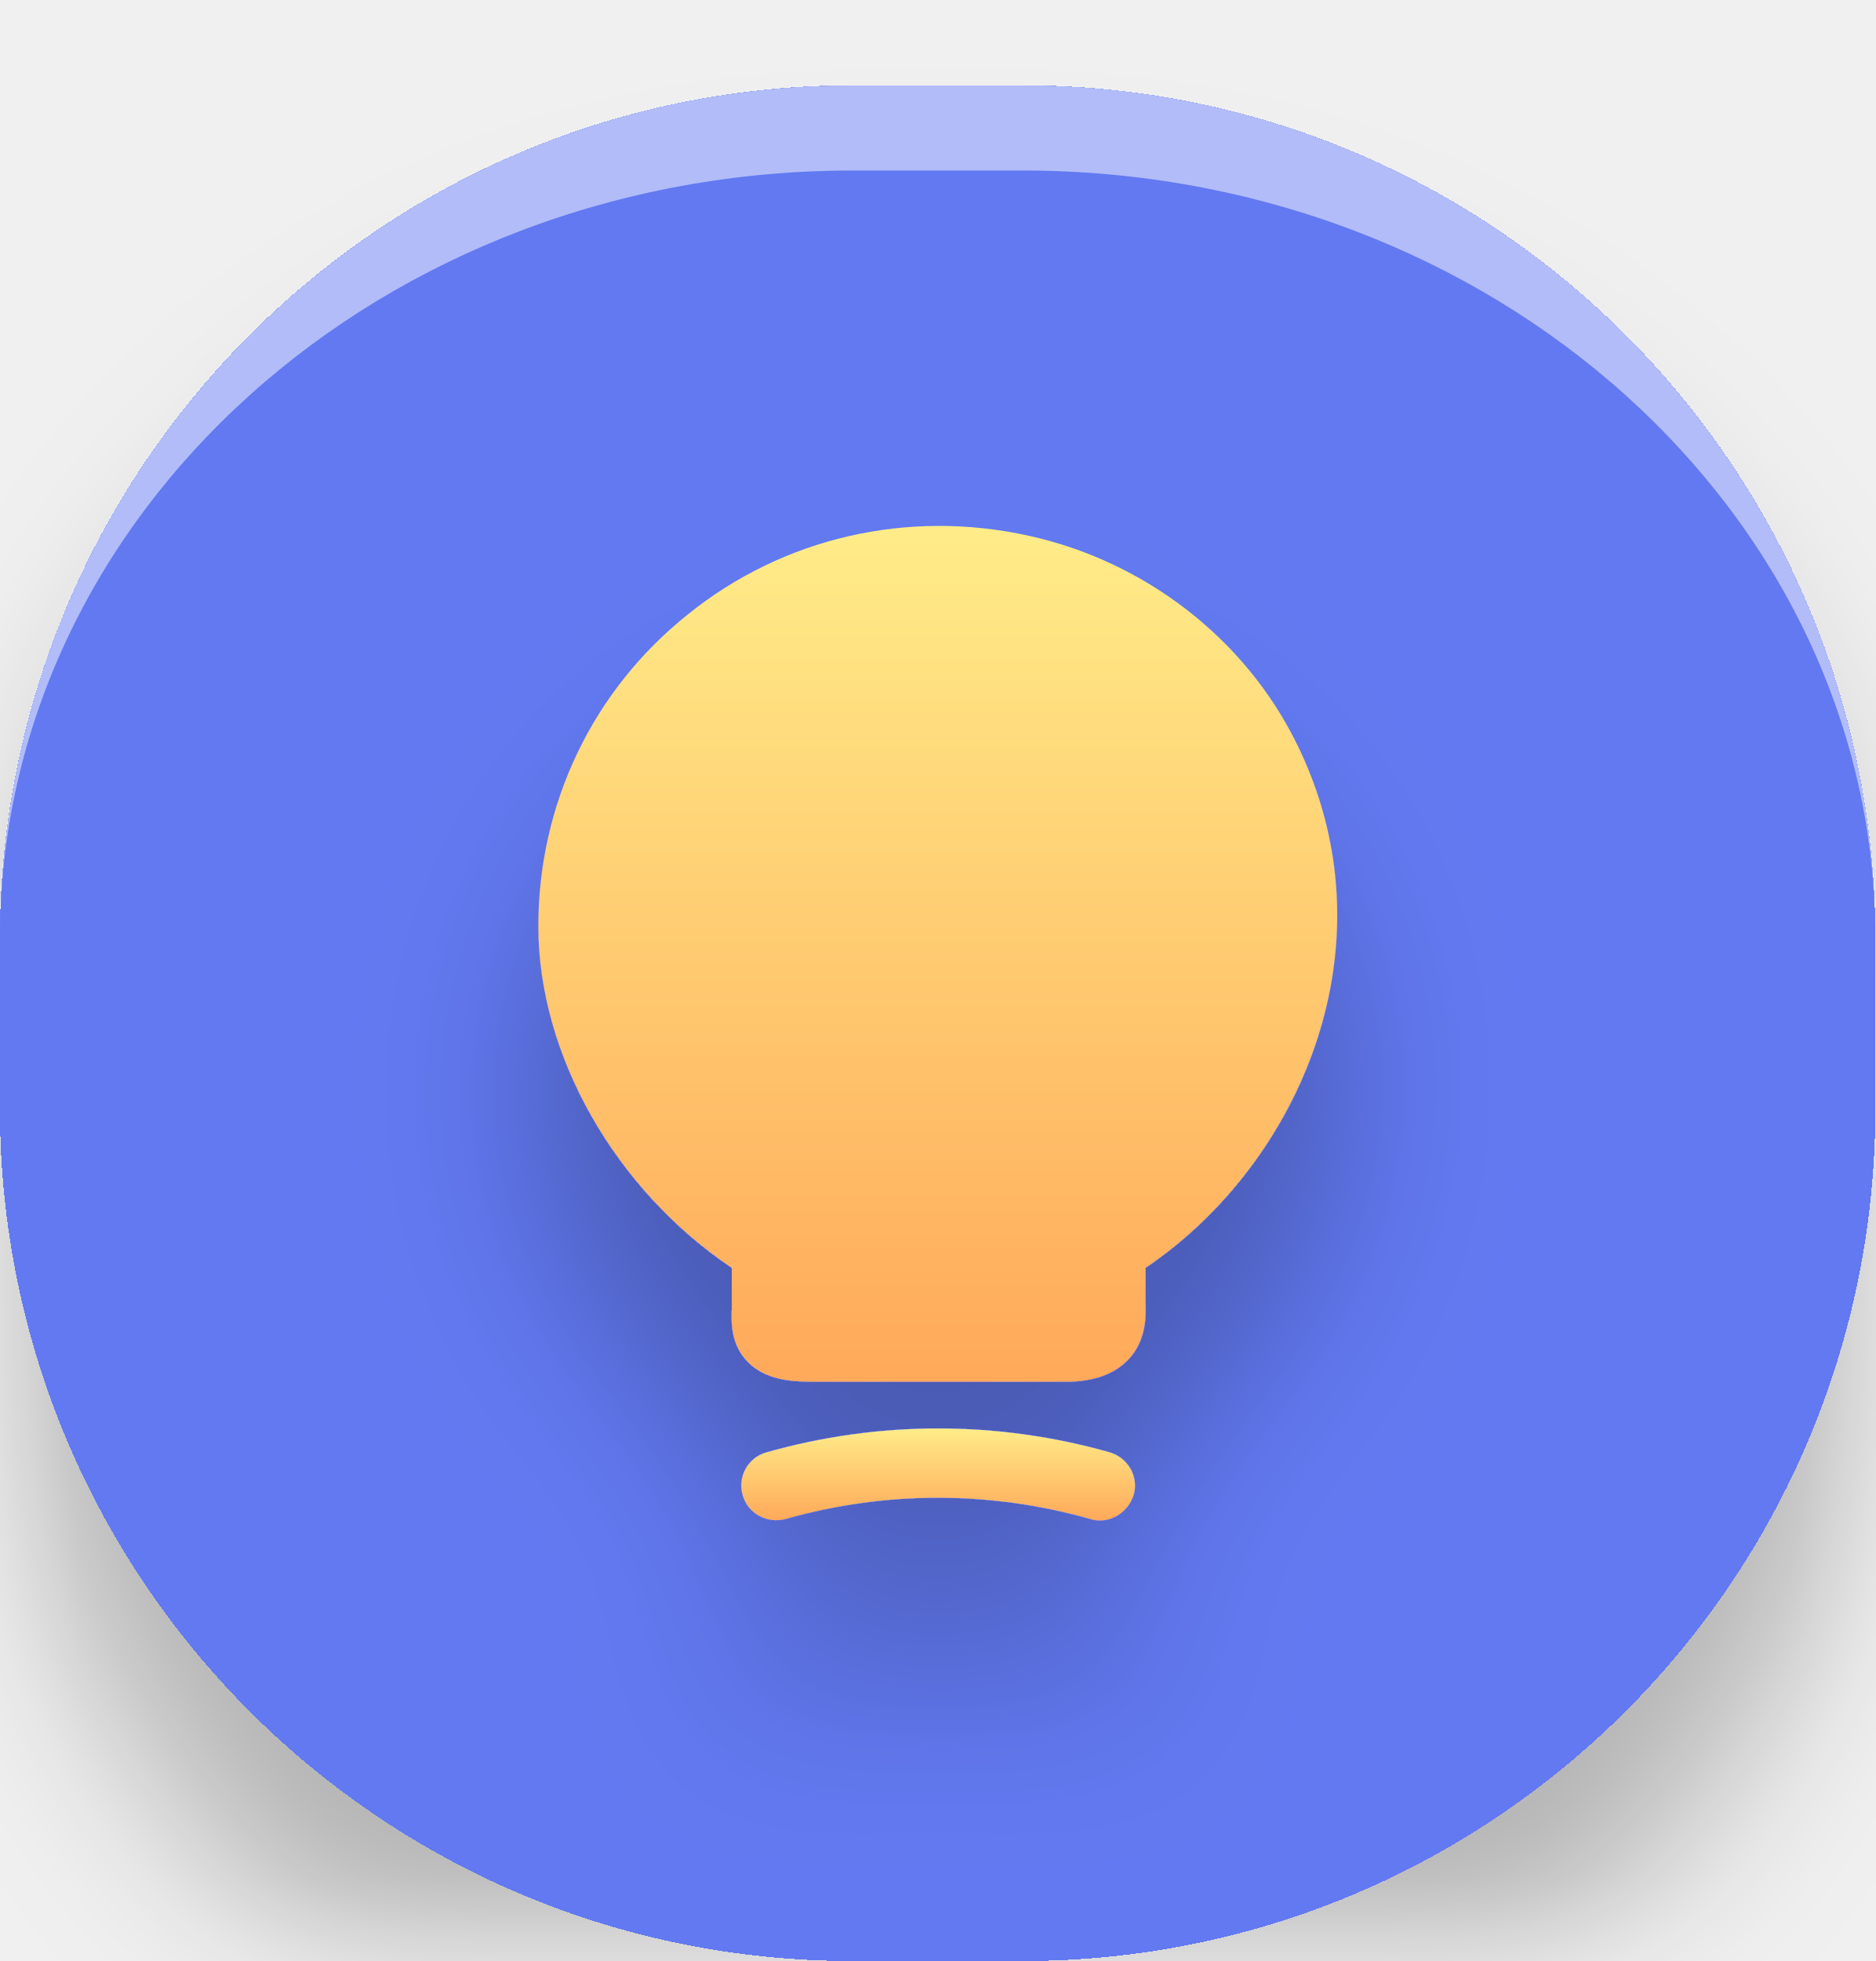
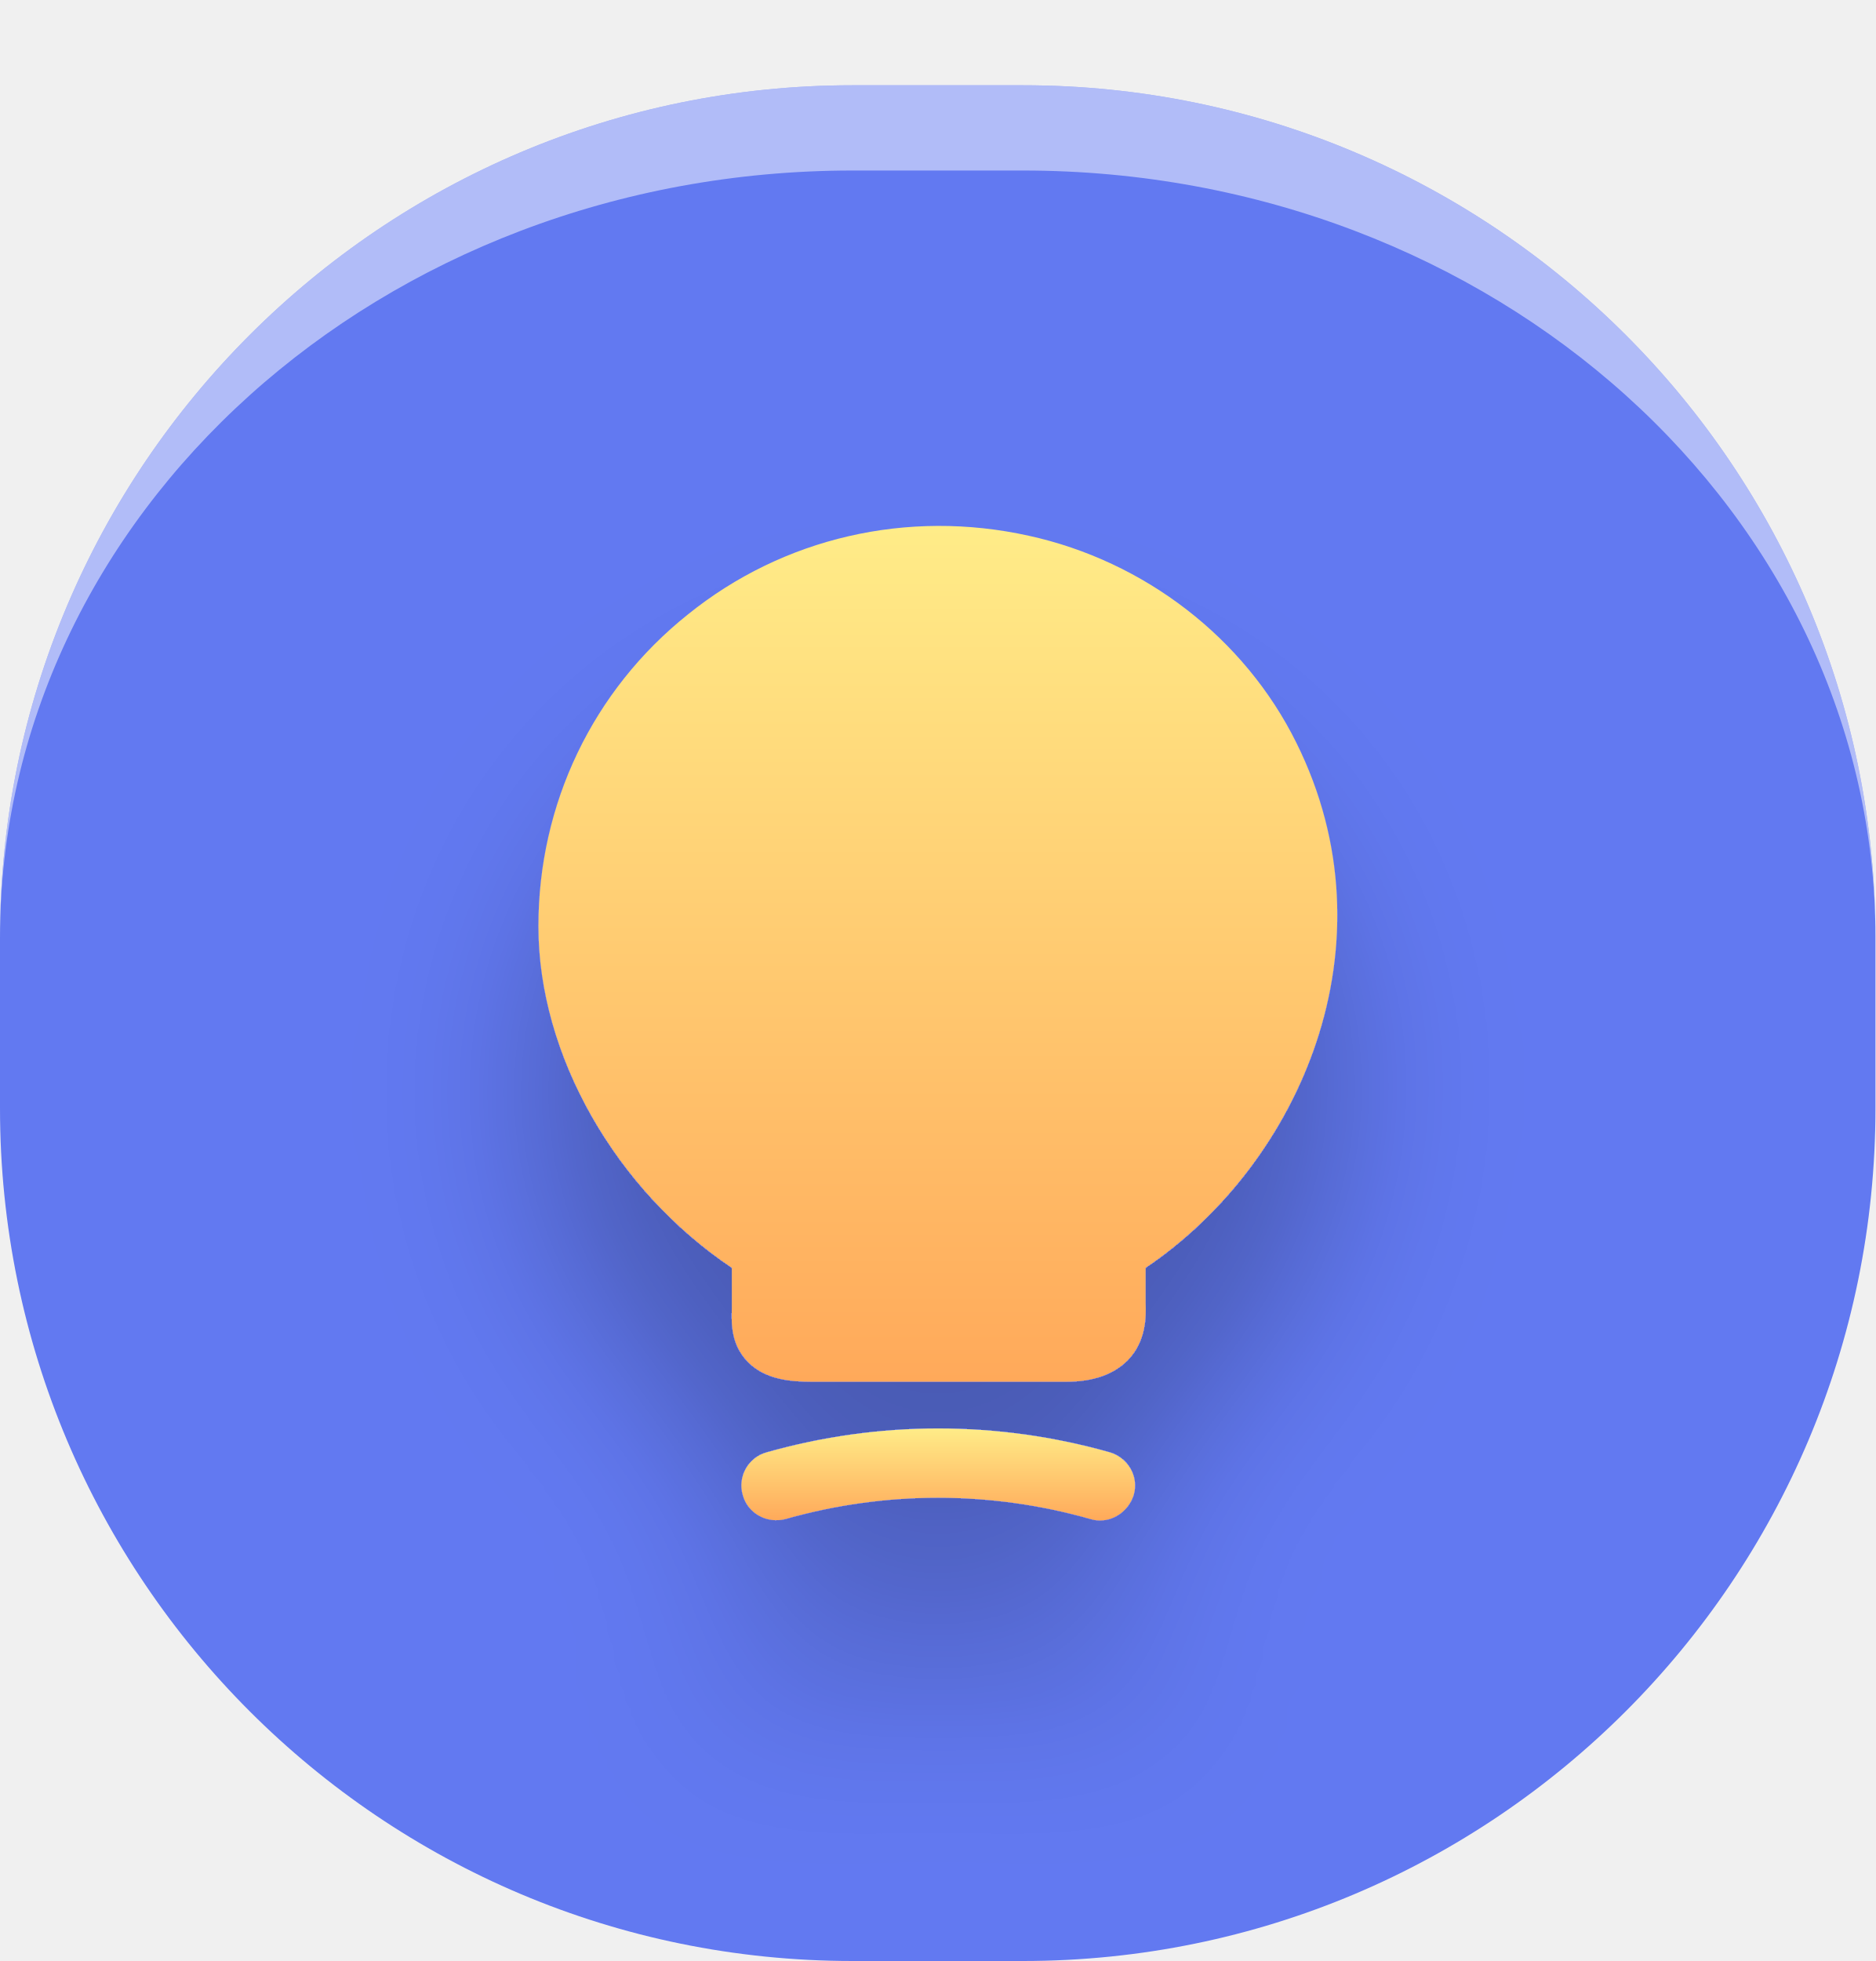
- <svg xmlns="http://www.w3.org/2000/svg" fill="none" viewBox="4.28 -2 44 46">
-   <g filter="url(#filter0_bd_1149_11815)">
-     <mask id="path-1-inside-1_1149_11815" fill="white">
-       <path d="M4.278 20C4.278 8.954 13.232 0 24.278 0L28.278 0C39.324 0 48.278 8.954 48.278 20L48.278 24C48.278 35.046 39.324 44 28.278 44L24.278 44C13.232 44 4.278 35.046 4.278 24V20Z" />
-     </mask>
-     <path d="M4.278 20C4.278 8.954 13.232 0 24.278 0L28.278 0C39.324 0 48.278 8.954 48.278 20L48.278 24C48.278 35.046 39.324 44 28.278 44L24.278 44C13.232 44 4.278 35.046 4.278 24V20Z" fill="#6279F1" shape-rendering="crispEdges" />
-     <path d="M4.278 20C4.278 7.85 14.128 -2 26.278 -2C38.428 -2 48.278 7.85 48.278 20C48.278 10.059 39.324 2 28.278 2L24.278 2C13.232 2 4.278 10.059 4.278 20ZM48.278 44L4.278 44L48.278 44ZM4.278 44L4.278 0L4.278 44ZM48.278 0L48.278 44L48.278 0Z" fill="white" fill-opacity="0.5" mask="url(#path-1-inside-1_1149_11815)" />
-     <g filter="url(#filter1_d_1149_11815)">
-       <path d="M34.69 15.42C33.476 12.97 31.131 11.162 28.413 10.567C25.566 9.937 22.65 10.613 20.421 12.41C18.181 14.195 16.91 16.867 16.91 19.725C16.91 22.747 18.718 25.908 21.448 27.74V28.708C21.436 29.035 21.425 29.537 21.821 29.945C22.23 30.365 22.836 30.412 23.315 30.412H29.3C29.93 30.412 30.408 30.237 30.735 29.91C31.178 29.455 31.166 28.872 31.155 28.557V27.74C34.771 25.302 37.046 20.157 34.69 15.42Z" fill="url(#paint0_linear_1149_11815)" />
-       <path d="M30.081 33.667C30.011 33.667 29.93 33.655 29.86 33.632C27.515 32.967 25.053 32.967 22.708 33.632C22.276 33.748 21.821 33.503 21.704 33.072C21.576 32.64 21.833 32.185 22.265 32.068C24.901 31.322 27.678 31.322 30.314 32.068C30.746 32.197 31.003 32.64 30.875 33.072C30.758 33.433 30.431 33.667 30.081 33.667Z" fill="url(#paint1_linear_1149_11815)" />
-     </g>
+ <svg xmlns="http://www.w3.org/2000/svg" fill="none" viewBox="0 -2 44 46">
+   <mask id="path-1-inside-1_2827_3275" fill="white">
+     <path d="M0 20C0 8.954 8.954 0 20 0L24 0C35.046 0 44 8.954 44 20L44 24C44 35.046 35.046 44 24 44L20 44C8.954 44 0 35.046 0 24L0 20Z" />
+   </mask>
+   <path d="M0 20C0 8.954 8.954 0 20 0L24 0C35.046 0 44 8.954 44 20L44 24C44 35.046 35.046 44 24 44L20 44C8.954 44 0 35.046 0 24L0 20Z" fill="#6279F1" />
+   <path d="M0 20C0 7.85 9.85 -2 22 -2C34.15 -2 44 7.85 44 20C44 10.059 35.046 2 24 2L20 2C8.954 2 0 10.059 0 20ZM44 44L0 44L44 44ZM0 44L0 0L0 44ZM44 0L44 44L44 0Z" fill="white" fill-opacity="0.5" mask="url(#path-1-inside-1_2827_3275)" />
+   <g filter="url(#filter0_d_2827_3275)">
+     <path d="M30.412 15.42C29.198 12.97 26.853 11.162 24.135 10.567C21.288 9.937 18.372 10.613 16.143 12.41C13.903 14.195 12.632 16.867 12.632 19.725C12.632 22.747 14.44 25.908 17.17 27.74V28.708C17.158 29.035 17.147 29.537 17.543 29.945C17.952 30.365 18.558 30.412 19.037 30.412H25.022C25.652 30.412 26.13 30.237 26.457 29.91C26.9 29.455 26.888 28.872 26.877 28.557V27.74C30.493 25.302 32.768 20.157 30.412 15.42Z" fill="url(#paint0_linear_2827_3275)" />
+     <path d="M25.803 33.667C25.733 33.667 25.652 33.655 25.582 33.632C23.237 32.967 20.775 32.967 18.43 33.632C17.998 33.748 17.543 33.503 17.427 33.072C17.298 32.64 17.555 32.185 17.987 32.068C20.623 31.322 23.4 31.322 26.037 32.068C26.468 32.197 26.725 32.64 26.597 33.072C26.48 33.433 26.153 33.667 25.803 33.667Z" fill="url(#paint1_linear_2827_3275)" />
  </g>
  <defs>
-     <filter id="filter0_bd_1149_11815" x="0.278" y="-4" width="52" height="56" filterUnits="userSpaceOnUse" color-interpolation-filters="sRGB">
-       <feFlood flood-opacity="0" result="BackgroundImageFix" />
-       <feGaussianBlur in="BackgroundImageFix" stdDeviation="2" />
-       <feComposite in2="SourceAlpha" operator="in" result="effect1_backgroundBlur_1149_11815" />
-       <feColorMatrix in="SourceAlpha" type="matrix" values="0 0 0 0 0 0 0 0 0 0 0 0 0 0 0 0 0 0 127 0" result="hardAlpha" />
-       <feOffset dy="4" />
-       <feGaussianBlur stdDeviation="2" />
-       <feComposite in2="hardAlpha" operator="out" />
-       <feColorMatrix type="matrix" values="0 0 0 0 0 0 0 0 0 0 0 0 0 0 0 0 0 0 0.25 0" />
-       <feBlend mode="normal" in2="effect1_backgroundBlur_1149_11815" result="effect2_dropShadow_1149_11815" />
-       <feBlend mode="normal" in="SourceGraphic" in2="effect2_dropShadow_1149_11815" result="shape" />
-     </filter>
-     <filter id="filter1_d_1149_11815" x="8.278" y="8" width="36" height="36" filterUnits="userSpaceOnUse" color-interpolation-filters="sRGB">
+     <filter id="filter0_d_2827_3275" x="4" y="8" width="36" height="36" filterUnits="userSpaceOnUse" color-interpolation-filters="sRGB">
      <feFlood flood-opacity="0" result="BackgroundImageFix" />
      <feColorMatrix in="SourceAlpha" type="matrix" values="0 0 0 0 0 0 0 0 0 0 0 0 0 0 0 0 0 0 127 0" result="hardAlpha" />
      <feOffset dy="4" />
      <feGaussianBlur stdDeviation="2" />
      <feComposite in2="hardAlpha" operator="out" />
      <feColorMatrix type="matrix" values="0 0 0 0 0 0 0 0 0 0 0 0 0 0 0 0 0 0 0.25 0" />
-       <feBlend mode="normal" in2="BackgroundImageFix" result="effect1_dropShadow_1149_11815" />
-       <feBlend mode="normal" in="SourceGraphic" in2="effect1_dropShadow_1149_11815" result="shape" />
+       <feBlend mode="normal" in2="BackgroundImageFix" result="effect1_dropShadow_2827_3275" />
+       <feBlend mode="normal" in="SourceGraphic" in2="effect1_dropShadow_2827_3275" result="shape" />
    </filter>
-     <linearGradient id="paint0_linear_1149_11815" x1="26.281" y1="10.336" x2="26.281" y2="30.412" gradientUnits="userSpaceOnUse">
+     <linearGradient id="paint0_linear_2827_3275" x1="22.003" y1="10.336" x2="22.003" y2="30.412" gradientUnits="userSpaceOnUse">
      <stop stop-color="#FFEC88" />
      <stop offset="1" stop-color="#FFA95A" />
    </linearGradient>
-     <linearGradient id="paint1_linear_1149_11815" x1="26.29" y1="31.508" x2="26.29" y2="33.667" gradientUnits="userSpaceOnUse">
+     <linearGradient id="paint1_linear_2827_3275" x1="22.012" y1="31.508" x2="22.012" y2="33.667" gradientUnits="userSpaceOnUse">
      <stop stop-color="#FFEC88" />
      <stop offset="1" stop-color="#FFA95A" />
    </linearGradient>
  </defs>
</svg>
